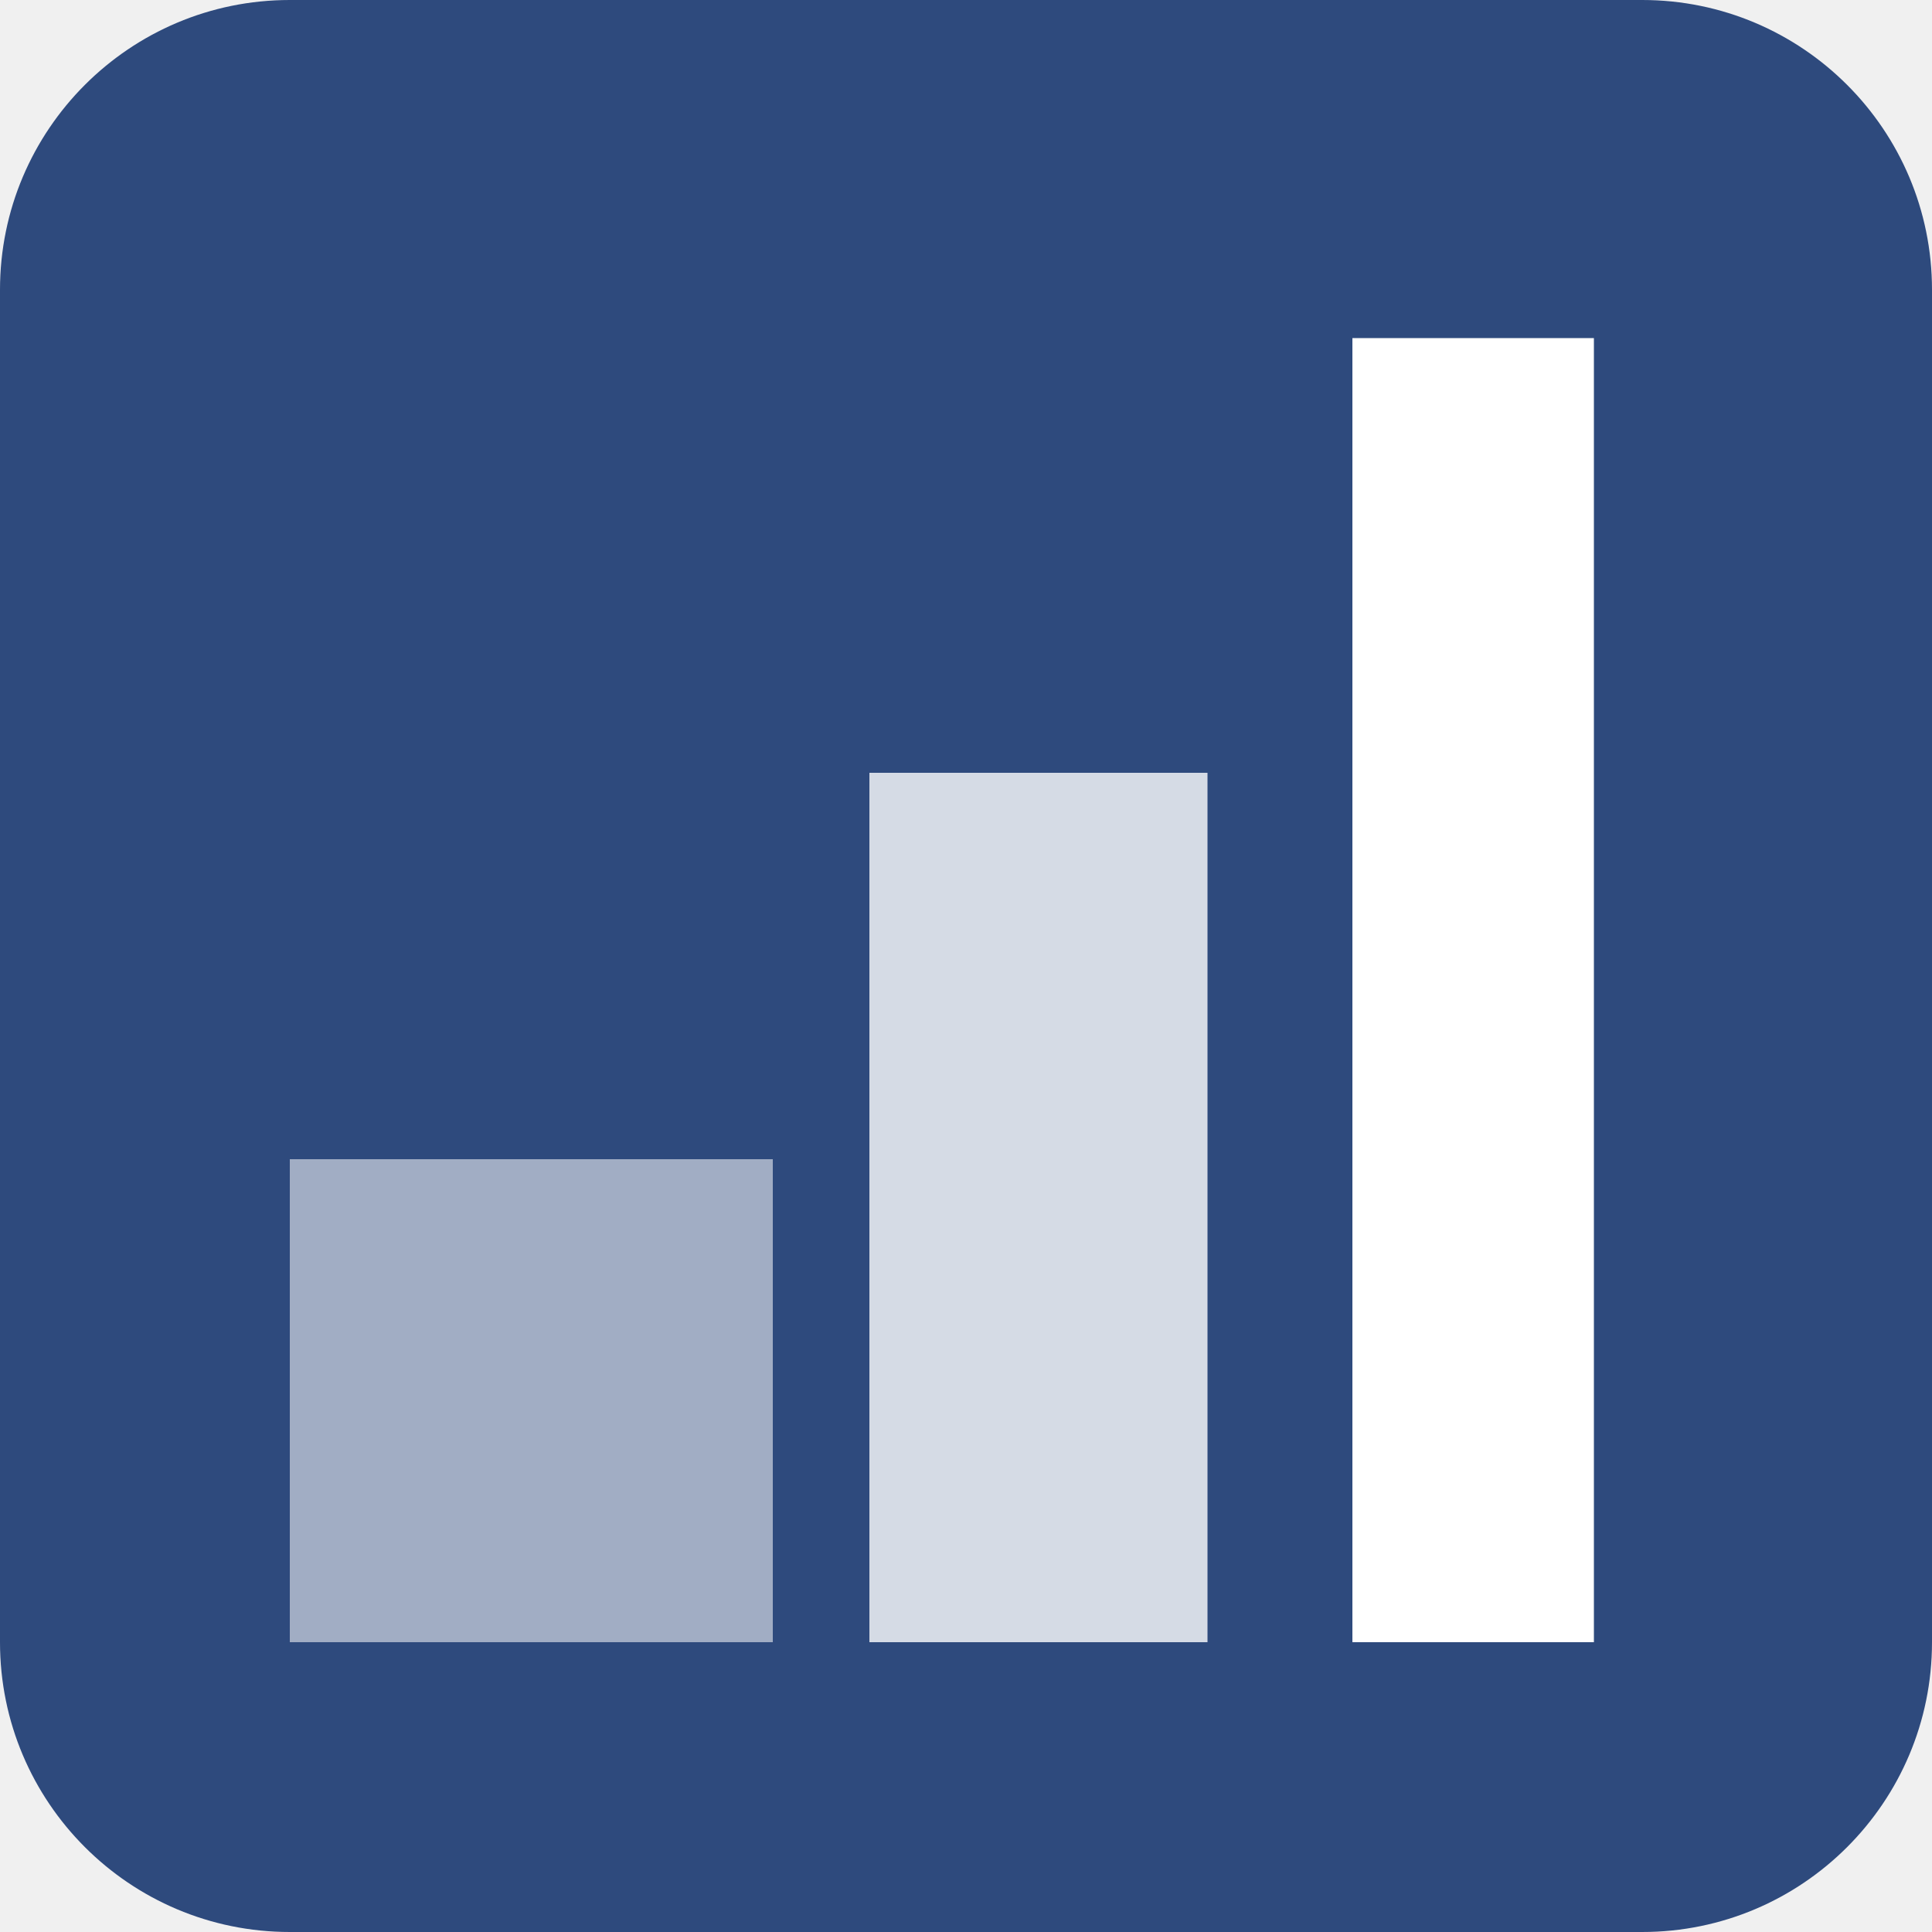
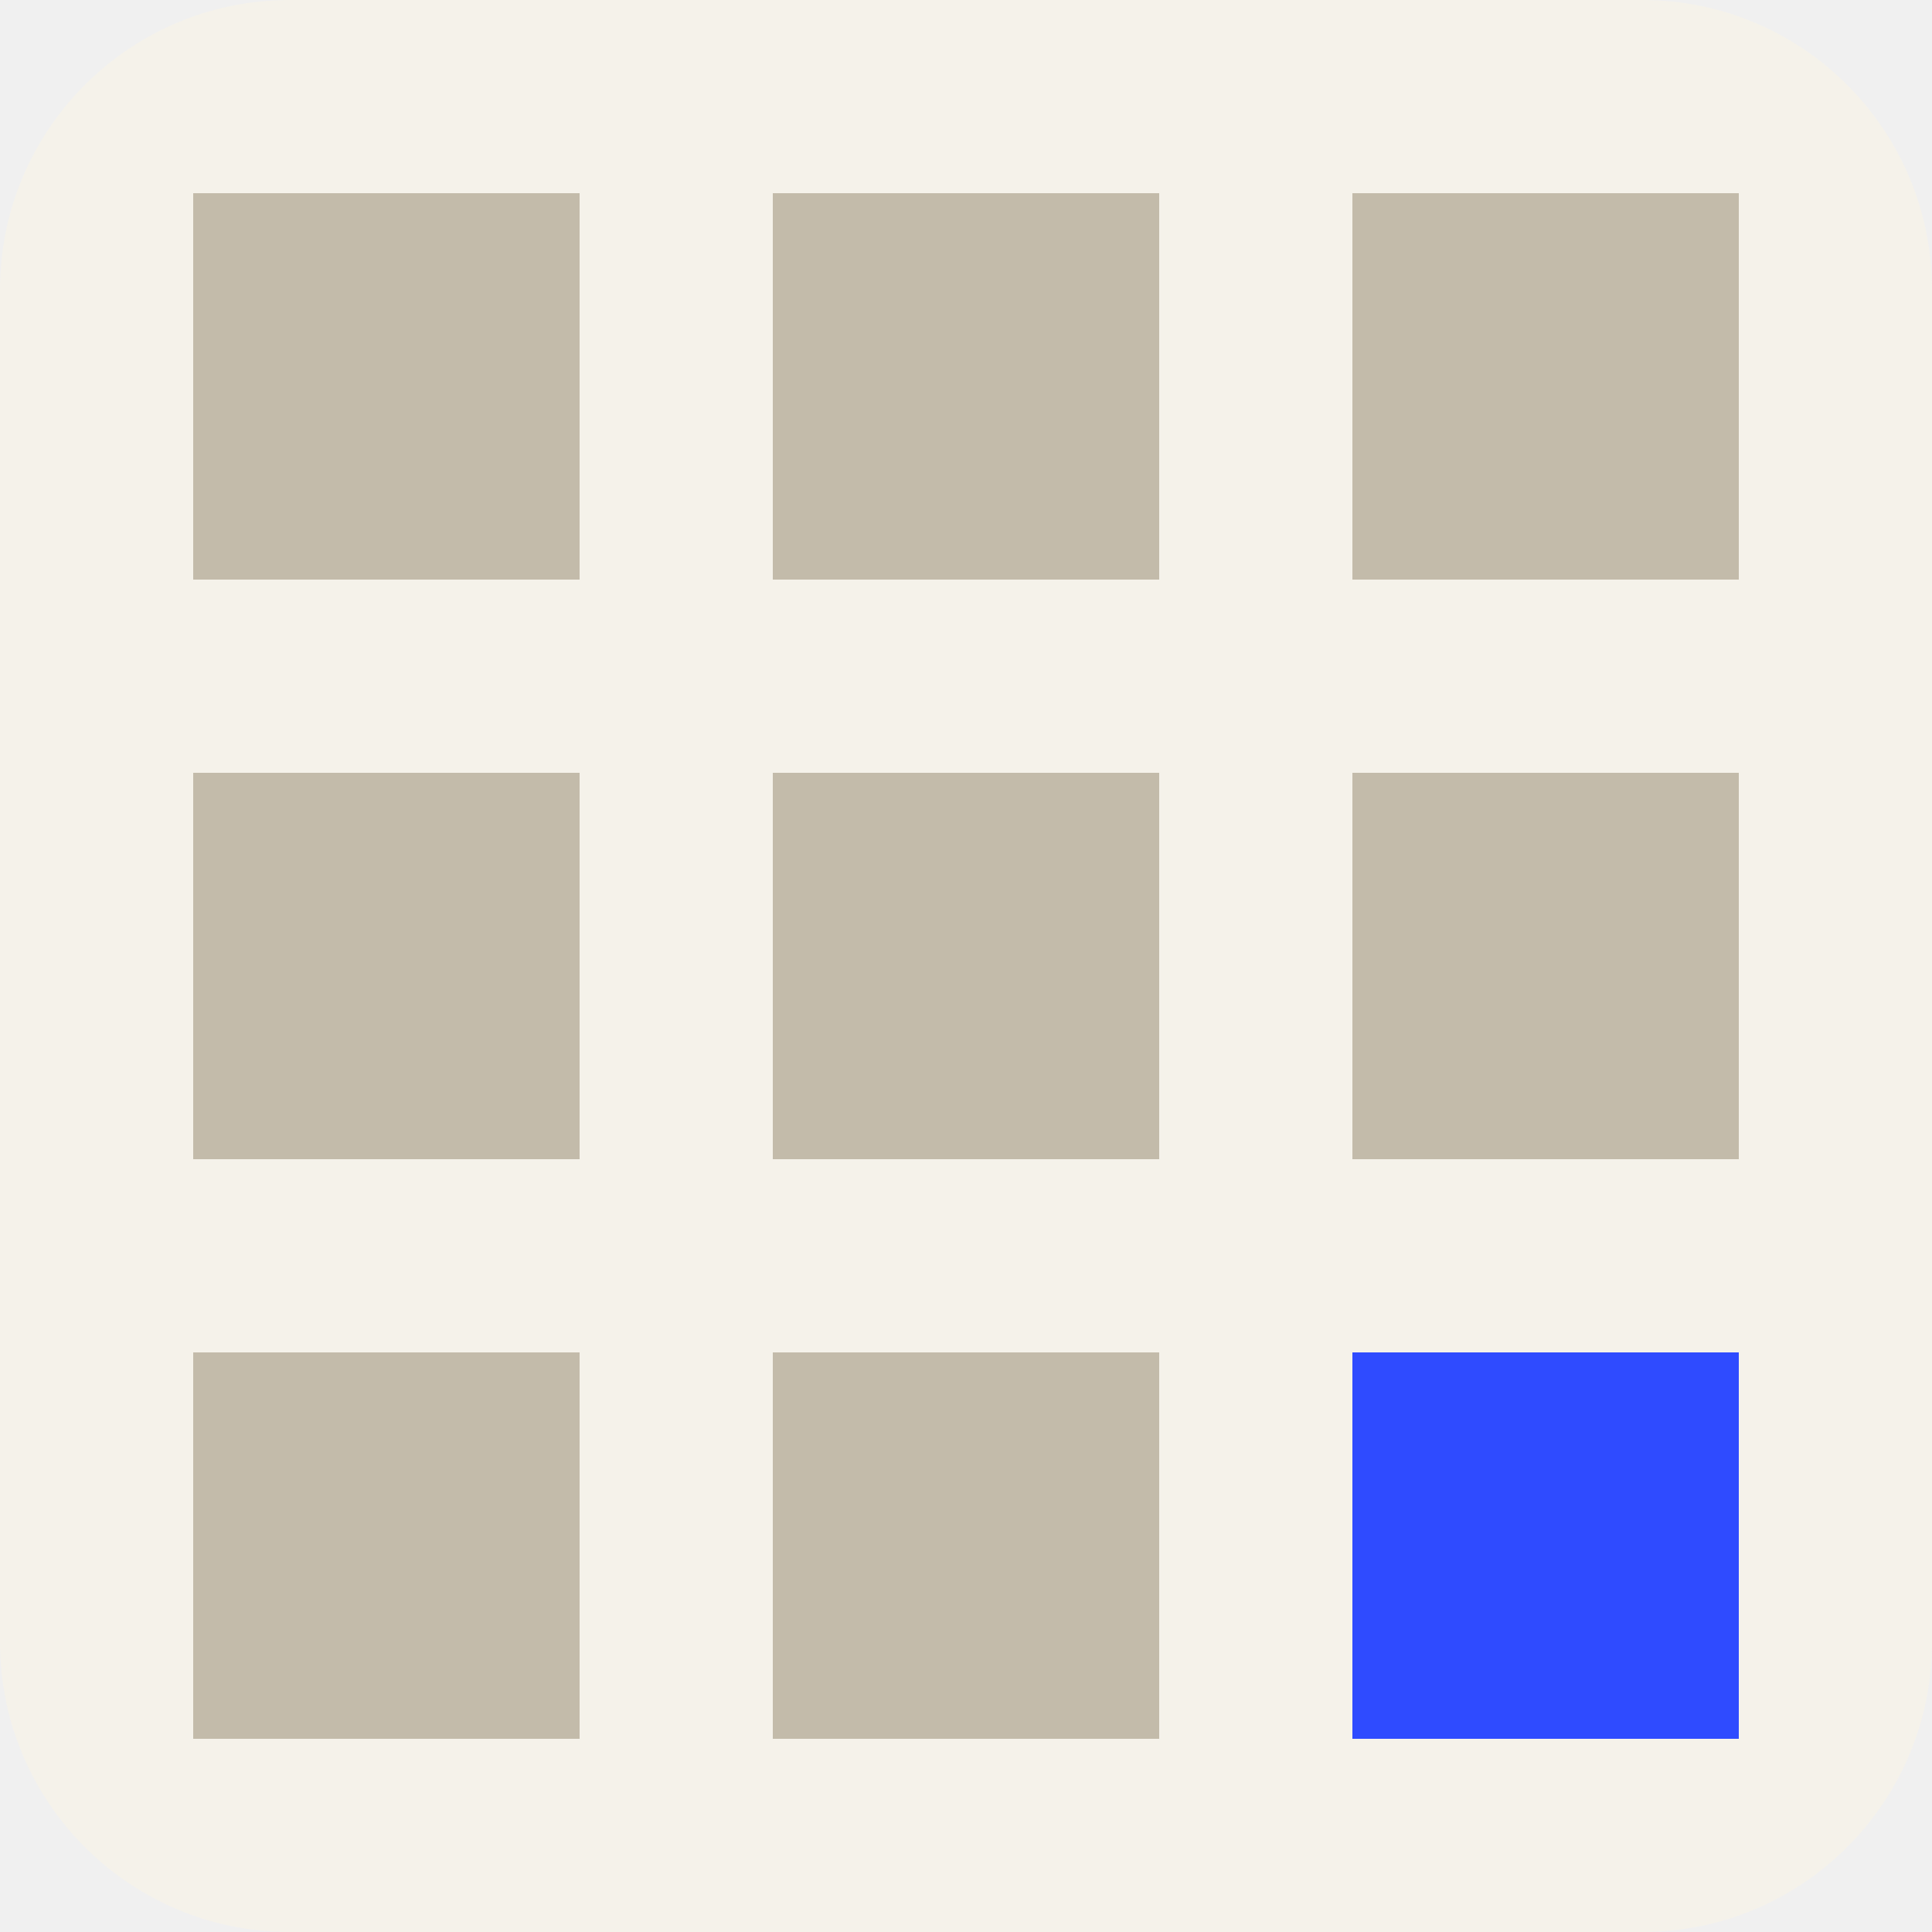
<svg xmlns="http://www.w3.org/2000/svg" viewBox="0 0 20 20">
-   <rect width="20" height="20" rx="3" fill="#2e4a7d" />
-   <rect x="3" y="12" width="5" height="5" fill="#fff" opacity=".55" />
-   <rect x="9" y="8" width="3.5" height="9" fill="#fff" opacity=".8" />
-   <rect x="14" y="3.5" width="2.5" height="13.5" fill="#fff" />
+   <rect width="20" height="20" rx="3" fill="#f5f2ea" />
+   <g fill="#c3bbaa">
+     <rect x="2" y="2" width="4" height="4" />
+     <rect x="8" y="2" width="4" height="4" />
+     <rect x="14" y="2" width="4" height="4" />
+     <rect x="2" y="8" width="4" height="4" />
+     <rect x="8" y="8" width="4" height="4" />
+     <rect x="14" y="8" width="4" height="4" />
+     <rect x="2" y="14" width="4" height="4" />
+     <rect x="8" y="14" width="4" height="4" />
+   </g>
+   <rect x="14" y="14" width="4" height="4" fill="#2f4bff" />
</svg>
